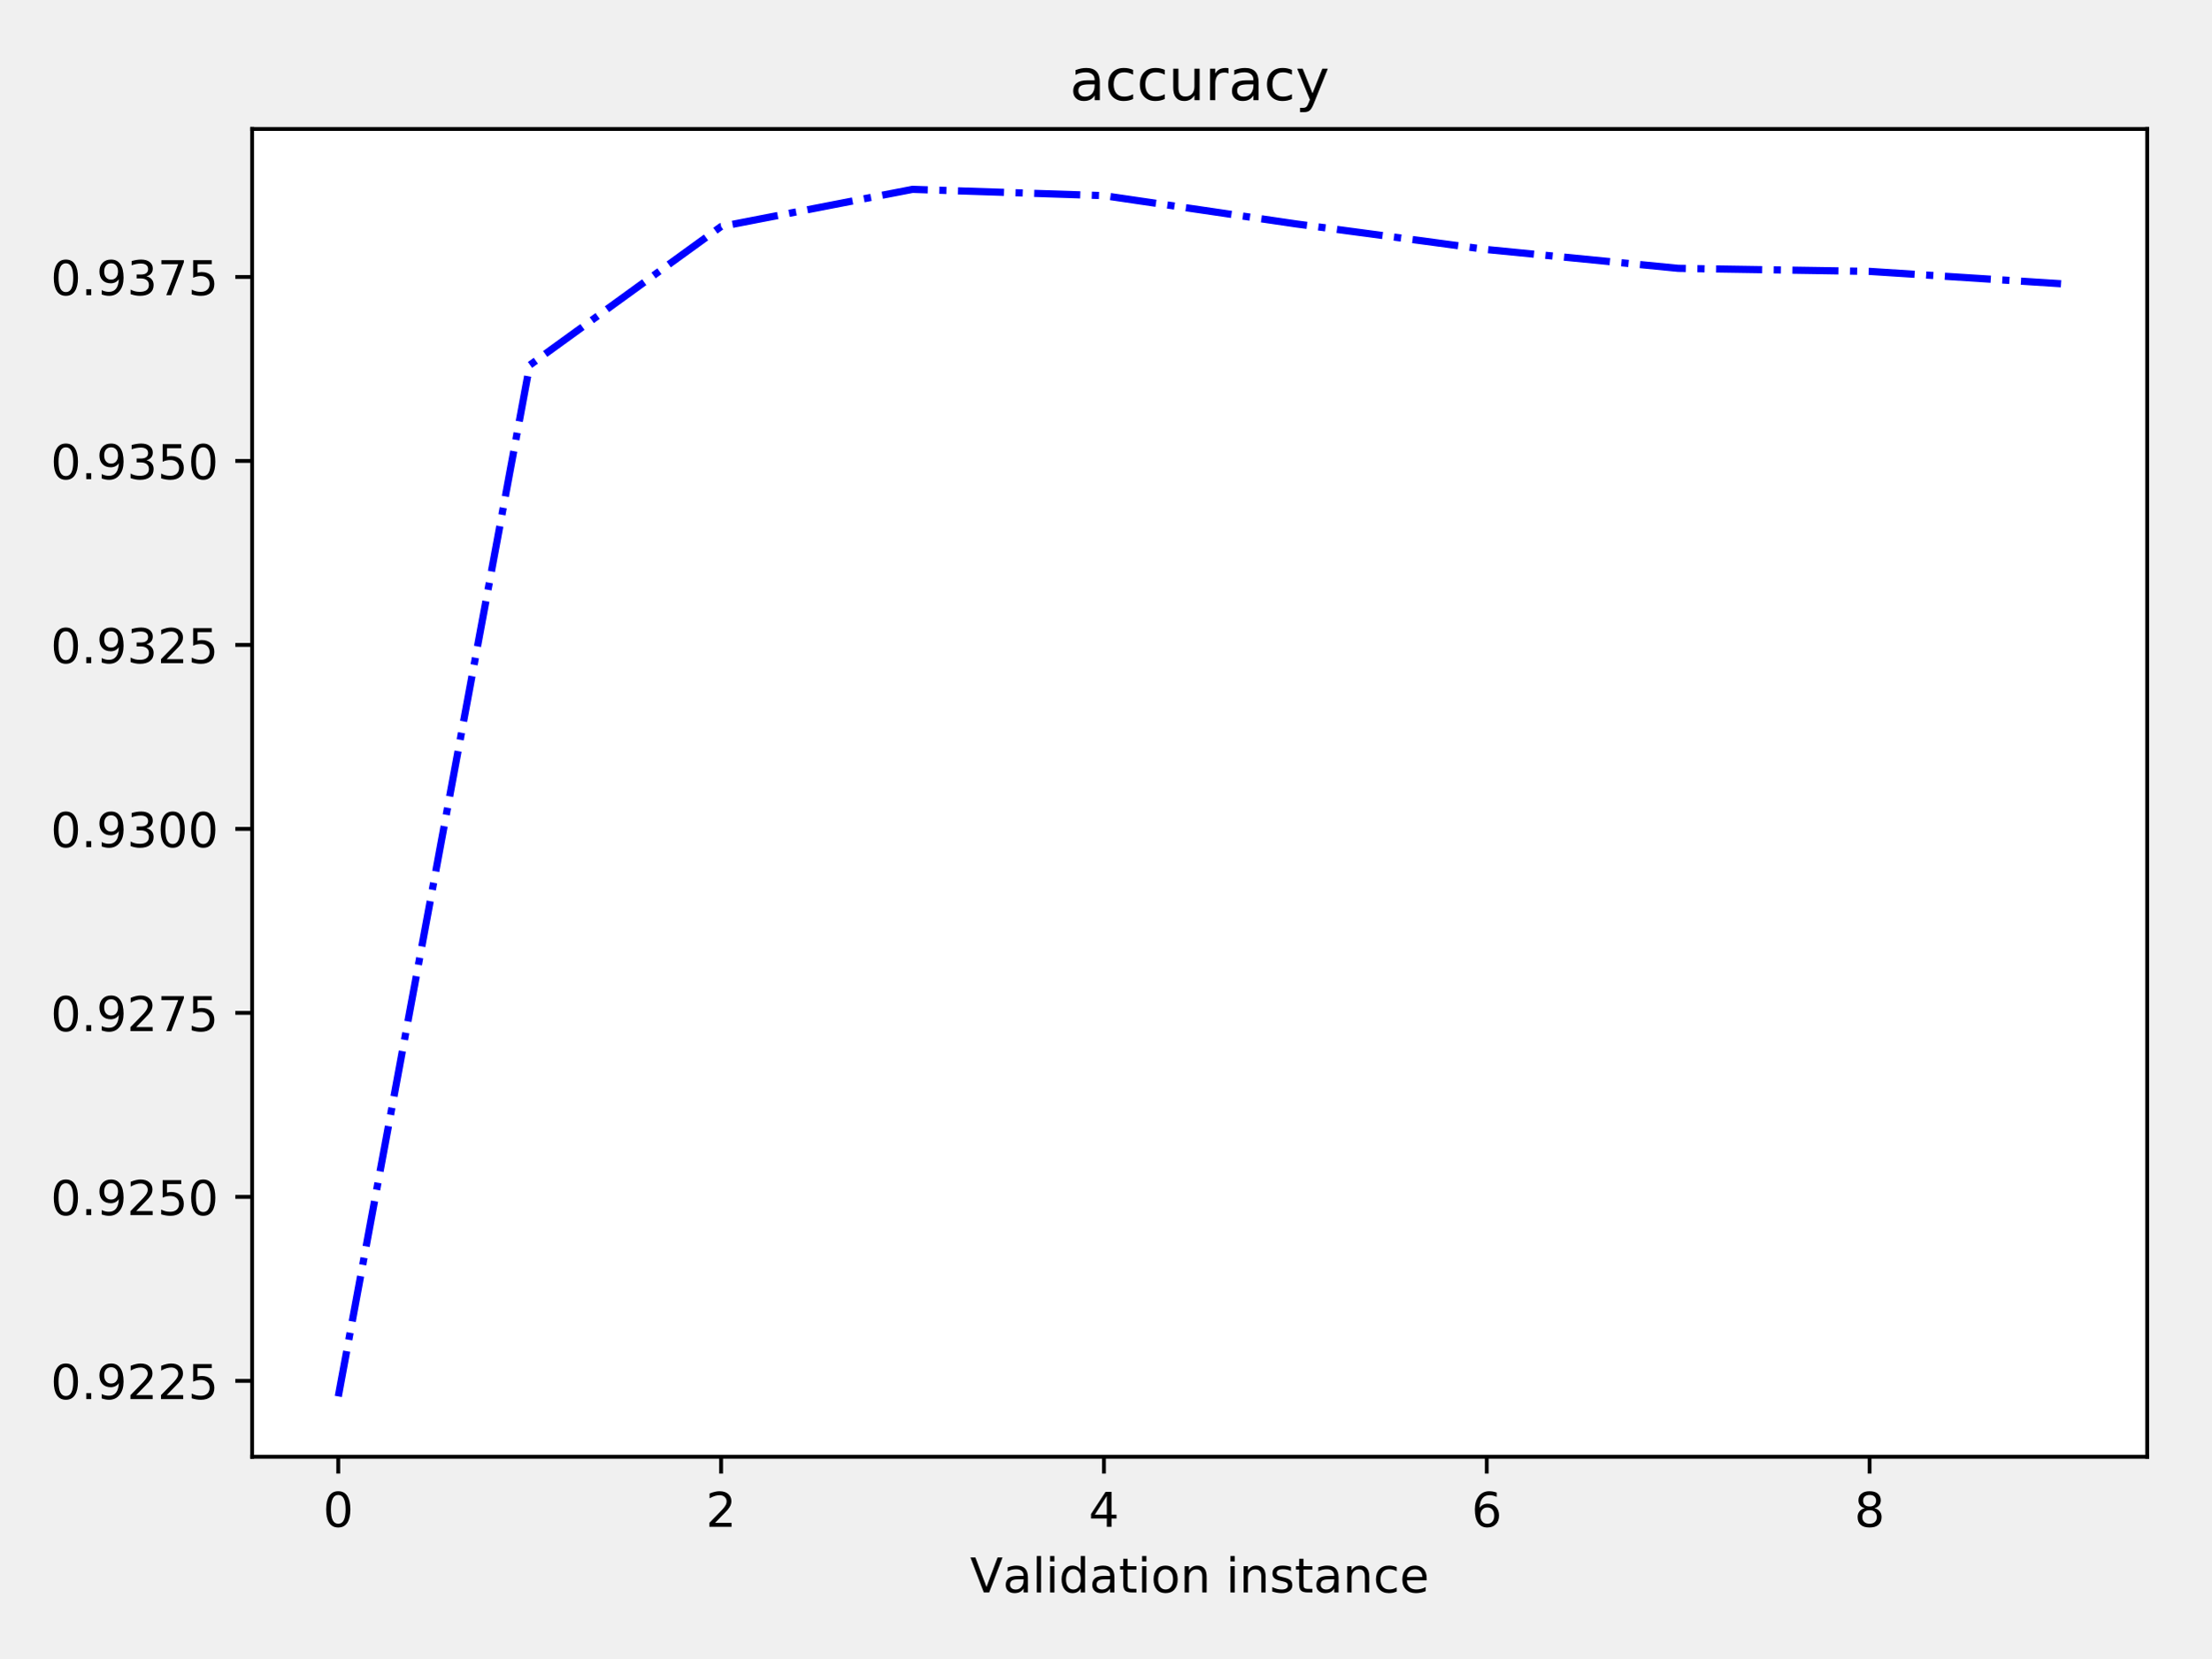
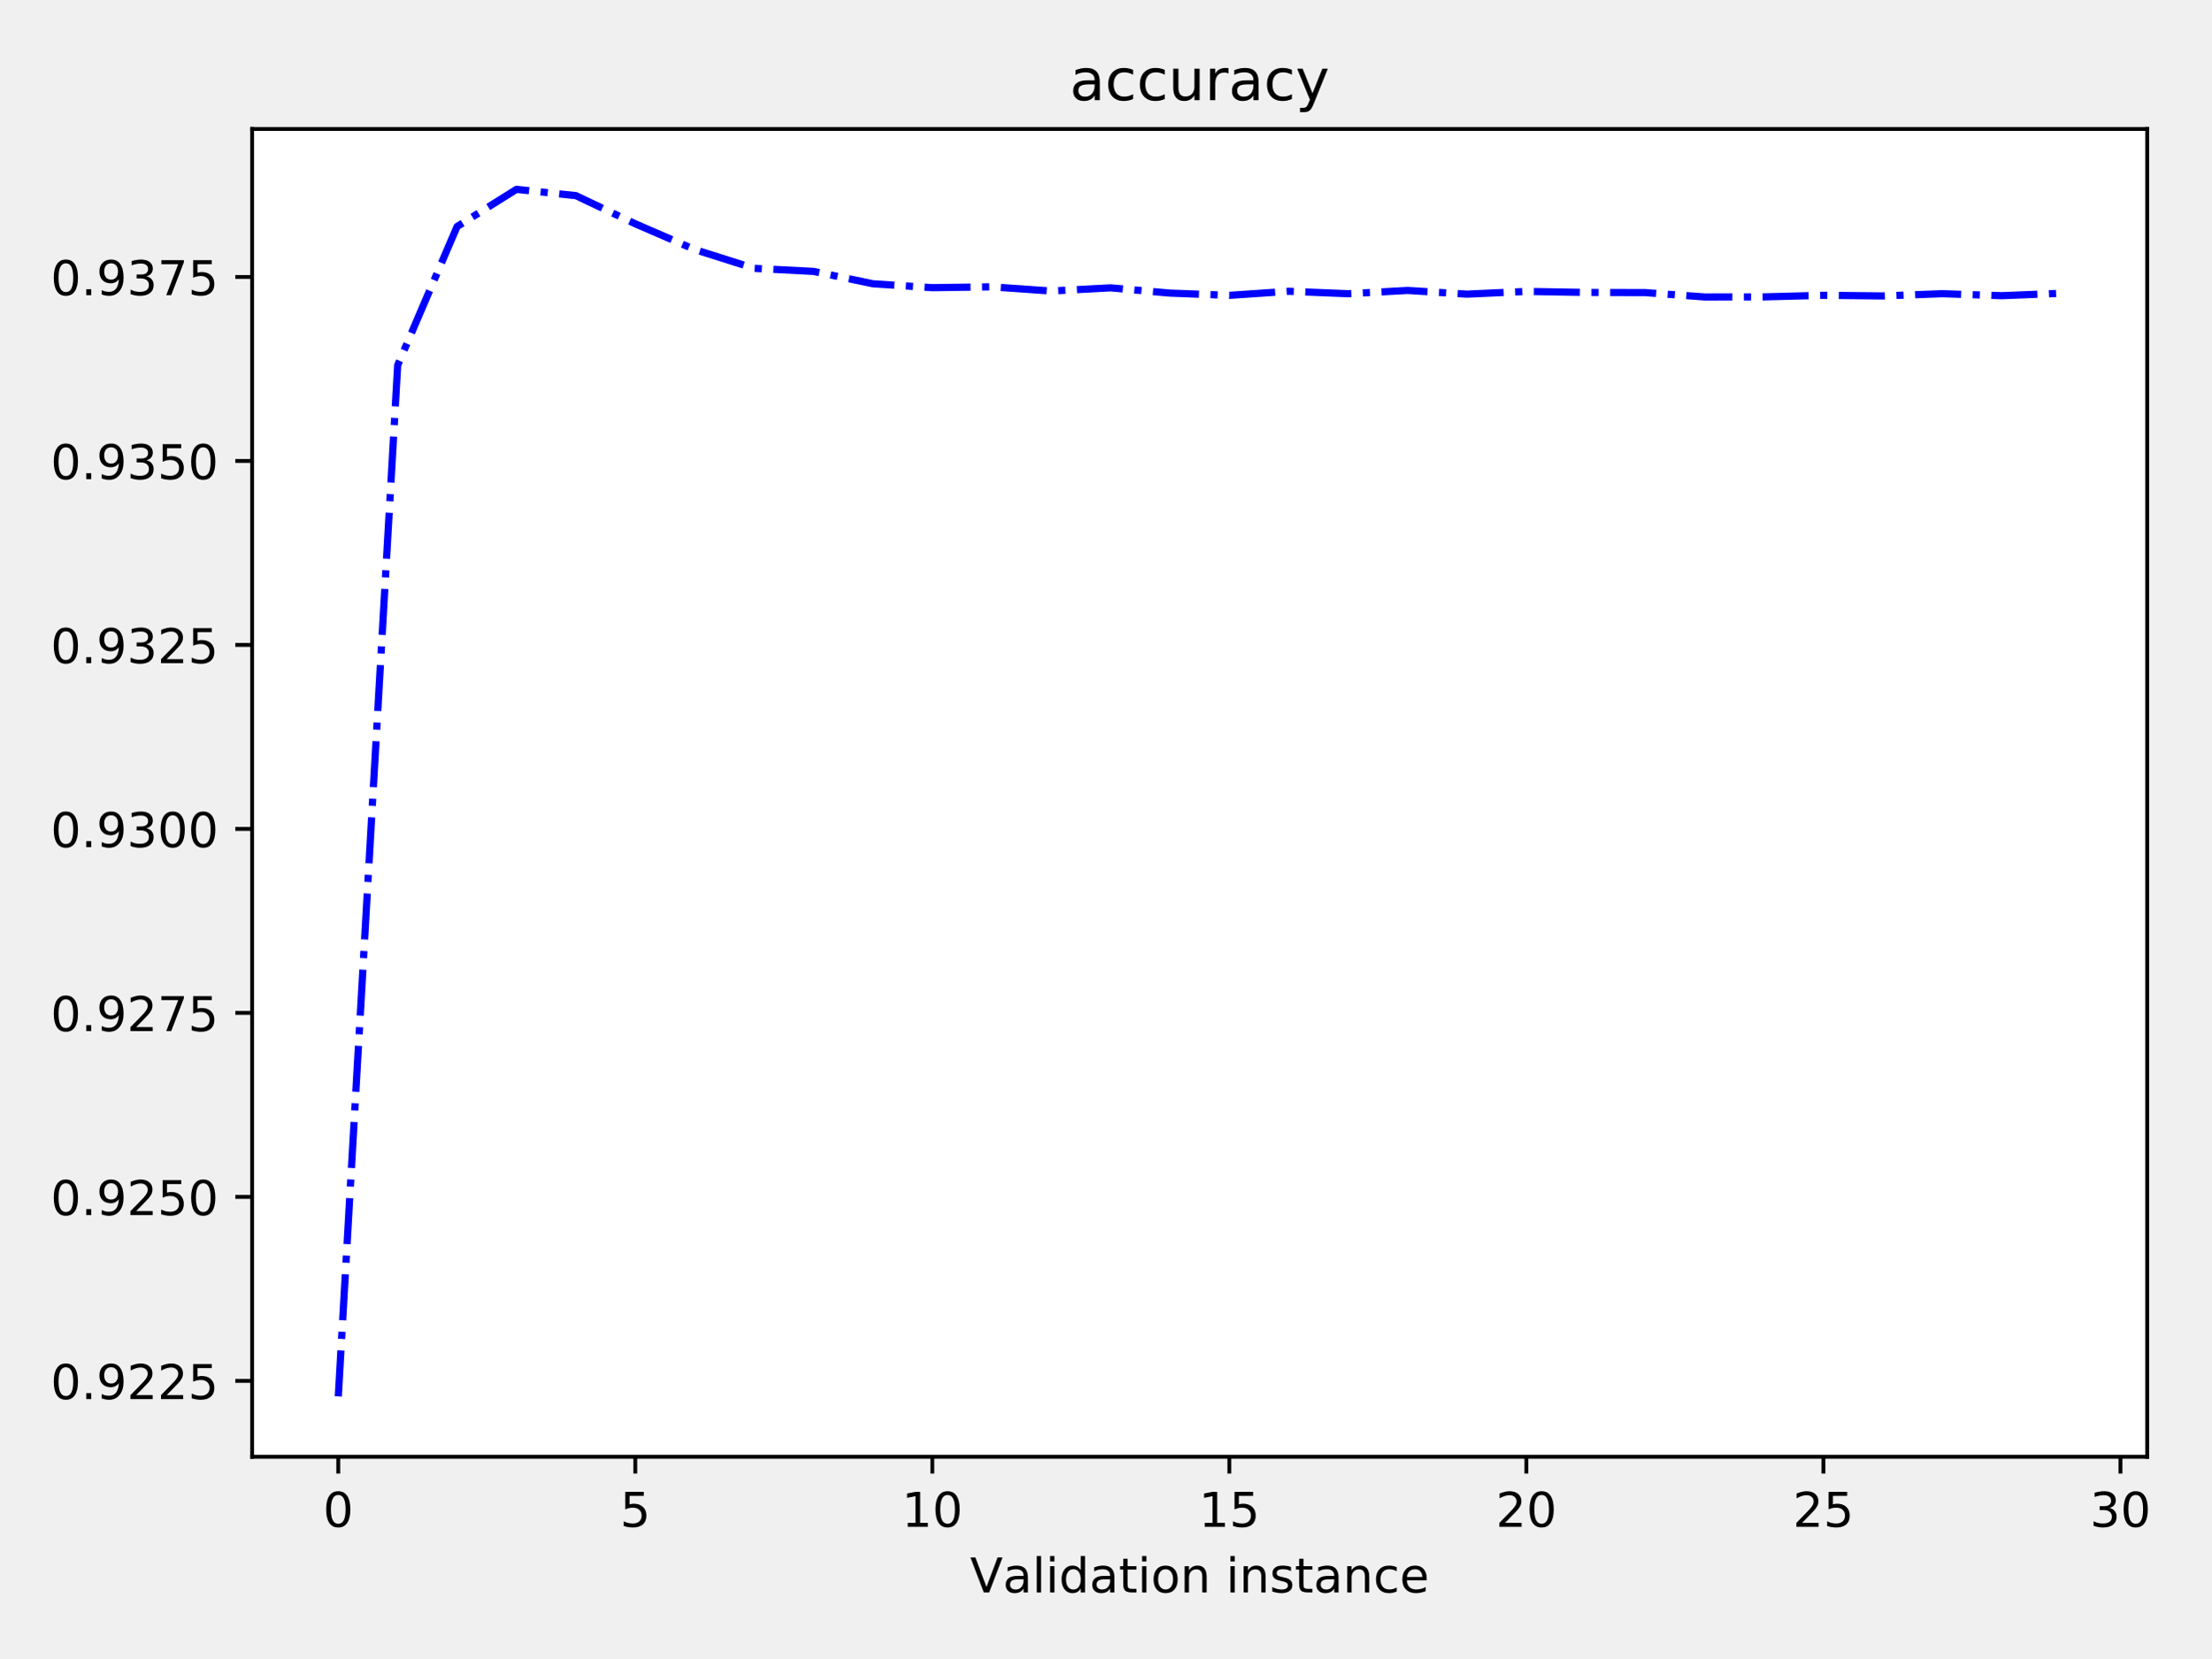
<svg xmlns="http://www.w3.org/2000/svg" xmlns:xlink="http://www.w3.org/1999/xlink" height="345.6pt" version="1.1" viewBox="0 0 460.8 345.6" width="460.8pt">
  <defs>
    <style type="text/css">
*{stroke-linecap:butt;stroke-linejoin:round;}
  </style>
  </defs>
  <g id="figure_1">
    <g id="axes_1">
      <g id="patch_1">
        <path d="M 52.54 303.64  L 447.48 303.64  L 447.48 26.88  L 52.54 26.88  z " style="fill:#ffffff;" />
      </g>
      <g id="matplotlib.axis_1">
        <g id="xtick_1">
          <g id="line2d_1">
            <defs>
-               <path d="M 0 0  L 0 3.5  " id="m20245475b0" style="stroke:#000000;stroke-width:0.8;" />
-             </defs>
-             <g>
-               <use style="stroke:#000000;stroke-width:0.8;" x="70.492" xlink:href="#m20245475b0" y="303.64" />
+               <path d="M 0 0  L 0 3.5  " id="m014d8a5fe3" style="stroke:#000000;stroke-width:0.8;" />
+             </defs>
+             <g>
+               <use style="stroke:#000000;stroke-width:0.8;" x="70.492" xlink:href="#m014d8a5fe3" y="303.64" />
            </g>
          </g>
          <g id="text_1">
            <defs>
              <path d="M 31.781 66.406  Q 24.172 66.406 20.328 58.906  Q 16.5 51.422 16.5 36.375  Q 16.5 21.391 20.328 13.891  Q 24.172 6.391 31.781 6.391  Q 39.453 6.391 43.281 13.891  Q 47.125 21.391 47.125 36.375  Q 47.125 51.422 43.281 58.906  Q 39.453 66.406 31.781 66.406  z M 31.781 74.219  Q 44.047 74.219 50.516 64.516  Q 56.984 54.828 56.984 36.375  Q 56.984 17.969 50.516 8.266  Q 44.047 -1.422 31.781 -1.422  Q 19.531 -1.422 13.062 8.266  Q 6.594 17.969 6.594 36.375  Q 6.594 54.828 13.062 64.516  Q 19.531 74.219 31.781 74.219  z " id="DejaVuSans-30" />
            </defs>
            <g transform="translate(67.31057 318.2384)scale(0.1 -0.1)">
              <use xlink:href="#DejaVuSans-30" />
            </g>
          </g>
        </g>
        <g id="xtick_2">
          <g id="line2d_2">
            <g>
-               <use style="stroke:#000000;stroke-width:0.8;" x="150.278" xlink:href="#m20245475b0" y="303.64" />
+               <use style="stroke:#000000;stroke-width:0.8;" x="132.395" xlink:href="#m014d8a5fe3" y="303.64" />
            </g>
          </g>
          <g id="text_2">
            <defs>
-               <path d="M 19.188 8.297  L 53.609 8.297  L 53.609 0  L 7.328 0  L 7.328 8.297  Q 12.938 14.109 22.625 23.891  Q 32.328 33.688 34.812 36.531  Q 39.547 41.844 41.422 45.531  Q 43.312 49.219 43.312 52.781  Q 43.312 58.594 39.234 62.25  Q 35.156 65.922 28.609 65.922  Q 23.969 65.922 18.812 64.312  Q 13.672 62.703 7.812 59.422  L 7.812 69.391  Q 13.766 71.781 18.938 73  Q 24.125 74.219 28.422 74.219  Q 39.75 74.219 46.484 68.547  Q 53.219 62.891 53.219 53.422  Q 53.219 48.922 51.531 44.891  Q 49.859 40.875 45.406 35.406  Q 44.188 33.984 37.641 27.219  Q 31.109 20.453 19.188 8.297  z " id="DejaVuSans-32" />
-             </defs>
-             <g transform="translate(147.0964 318.2384)scale(0.1 -0.1)">
-               <use xlink:href="#DejaVuSans-32" />
+               <path d="M 10.797 72.906  L 49.516 72.906  L 49.516 64.594  L 19.828 64.594  L 19.828 46.734  Q 21.969 47.469 24.109 47.828  Q 26.266 48.188 28.422 48.188  Q 40.625 48.188 47.75 41.5  Q 54.891 34.812 54.891 23.391  Q 54.891 11.625 47.562 5.094  Q 40.234 -1.422 26.906 -1.422  Q 22.312 -1.422 17.547 -0.641  Q 12.797 0.141 7.719 1.703  L 7.719 11.625  Q 12.109 9.234 16.797 8.062  Q 21.484 6.891 26.703 6.891  Q 35.156 6.891 40.078 11.328  Q 45.016 15.766 45.016 23.391  Q 45.016 31 40.078 35.438  Q 35.156 39.891 26.703 39.891  Q 22.75 39.891 18.812 39.016  Q 14.891 38.141 10.797 36.281  z " id="DejaVuSans-35" />
+             </defs>
+             <g transform="translate(129.2134 318.2384)scale(0.1 -0.1)">
+               <use xlink:href="#DejaVuSans-35" />
            </g>
          </g>
        </g>
        <g id="xtick_3">
          <g id="line2d_3">
            <g>
-               <use style="stroke:#000000;stroke-width:0.8;" x="230.064" xlink:href="#m20245475b0" y="303.64" />
+               <use style="stroke:#000000;stroke-width:0.8;" x="194.297" xlink:href="#m014d8a5fe3" y="303.64" />
            </g>
          </g>
          <g id="text_3">
            <defs>
-               <path d="M 37.797 64.312  L 12.891 25.391  L 37.797 25.391  z M 35.203 72.906  L 47.609 72.906  L 47.609 25.391  L 58.016 25.391  L 58.016 17.188  L 47.609 17.188  L 47.609 0  L 37.797 0  L 37.797 17.188  L 4.891 17.188  L 4.891 26.703  z " id="DejaVuSans-34" />
-             </defs>
-             <g transform="translate(226.8823 318.2384)scale(0.1 -0.1)">
-               <use xlink:href="#DejaVuSans-34" />
+               <path d="M 12.406 8.297  L 28.516 8.297  L 28.516 63.922  L 10.984 60.406  L 10.984 69.391  L 28.422 72.906  L 38.281 72.906  L 38.281 8.297  L 54.391 8.297  L 54.391 0  L 12.406 0  z " id="DejaVuSans-31" />
+             </defs>
+             <g transform="translate(187.935 318.2384)scale(0.1 -0.1)">
+               <use xlink:href="#DejaVuSans-31" />
+               <use x="63.623" xlink:href="#DejaVuSans-30" />
            </g>
          </g>
        </g>
        <g id="xtick_4">
          <g id="line2d_4">
            <g>
-               <use style="stroke:#000000;stroke-width:0.8;" x="309.849" xlink:href="#m20245475b0" y="303.64" />
+               <use style="stroke:#000000;stroke-width:0.8;" x="256.2" xlink:href="#m014d8a5fe3" y="303.64" />
            </g>
          </g>
          <g id="text_4">
-             <defs>
-               <path d="M 33.016 40.375  Q 26.375 40.375 22.484 35.828  Q 18.609 31.297 18.609 23.391  Q 18.609 15.531 22.484 10.953  Q 26.375 6.391 33.016 6.391  Q 39.656 6.391 43.531 10.953  Q 47.406 15.531 47.406 23.391  Q 47.406 31.297 43.531 35.828  Q 39.656 40.375 33.016 40.375  z M 52.594 71.297  L 52.594 62.312  Q 48.875 64.062 45.094 64.984  Q 41.312 65.922 37.594 65.922  Q 27.828 65.922 22.672 59.328  Q 17.531 52.734 16.797 39.406  Q 19.672 43.656 24.016 45.922  Q 28.375 48.188 33.594 48.188  Q 44.578 48.188 50.953 41.516  Q 57.328 34.859 57.328 23.391  Q 57.328 12.156 50.688 5.359  Q 44.047 -1.422 33.016 -1.422  Q 20.359 -1.422 13.672 8.266  Q 6.984 17.969 6.984 36.375  Q 6.984 53.656 15.188 63.938  Q 23.391 74.219 37.203 74.219  Q 40.922 74.219 44.703 73.484  Q 48.484 72.75 52.594 71.297  z " id="DejaVuSans-36" />
-             </defs>
-             <g transform="translate(306.6681 318.2384)scale(0.1 -0.1)">
-               <use xlink:href="#DejaVuSans-36" />
+             <g transform="translate(249.8378 318.2384)scale(0.1 -0.1)">
+               <use xlink:href="#DejaVuSans-31" />
+               <use x="63.623" xlink:href="#DejaVuSans-35" />
            </g>
          </g>
        </g>
        <g id="xtick_5">
          <g id="line2d_5">
            <g>
-               <use style="stroke:#000000;stroke-width:0.8;" x="389.635" xlink:href="#m20245475b0" y="303.64" />
+               <use style="stroke:#000000;stroke-width:0.8;" x="318.103" xlink:href="#m014d8a5fe3" y="303.64" />
            </g>
          </g>
          <g id="text_5">
            <defs>
-               <path d="M 31.781 34.625  Q 24.75 34.625 20.719 30.859  Q 16.703 27.094 16.703 20.516  Q 16.703 13.922 20.719 10.156  Q 24.75 6.391 31.781 6.391  Q 38.812 6.391 42.859 10.172  Q 46.922 13.969 46.922 20.516  Q 46.922 27.094 42.891 30.859  Q 38.875 34.625 31.781 34.625  z M 21.922 38.812  Q 15.578 40.375 12.031 44.719  Q 8.5 49.078 8.5 55.328  Q 8.5 64.062 14.719 69.141  Q 20.953 74.219 31.781 74.219  Q 42.672 74.219 48.875 69.141  Q 55.078 64.062 55.078 55.328  Q 55.078 49.078 51.531 44.719  Q 48 40.375 41.703 38.812  Q 48.828 37.156 52.797 32.312  Q 56.781 27.484 56.781 20.516  Q 56.781 9.906 50.312 4.234  Q 43.844 -1.422 31.781 -1.422  Q 19.734 -1.422 13.25 4.234  Q 6.781 9.906 6.781 20.516  Q 6.781 27.484 10.781 32.312  Q 14.797 37.156 21.922 38.812  z M 18.312 54.391  Q 18.312 48.734 21.844 45.562  Q 25.391 42.391 31.781 42.391  Q 38.141 42.391 41.719 45.562  Q 45.312 48.734 45.312 54.391  Q 45.312 60.062 41.719 63.234  Q 38.141 66.406 31.781 66.406  Q 25.391 66.406 21.844 63.234  Q 18.312 60.062 18.312 54.391  z " id="DejaVuSans-38" />
-             </defs>
-             <g transform="translate(386.454 318.2384)scale(0.1 -0.1)">
-               <use xlink:href="#DejaVuSans-38" />
-             </g>
-           </g>
-         </g>
-         <g id="text_6">
+               <path d="M 19.188 8.297  L 53.609 8.297  L 53.609 0  L 7.328 0  L 7.328 8.297  Q 12.938 14.109 22.625 23.891  Q 32.328 33.688 34.812 36.531  Q 39.547 41.844 41.422 45.531  Q 43.312 49.219 43.312 52.781  Q 43.312 58.594 39.234 62.25  Q 35.156 65.922 28.609 65.922  Q 23.969 65.922 18.812 64.312  Q 13.672 62.703 7.812 59.422  L 7.812 69.391  Q 13.766 71.781 18.938 73  Q 24.125 74.219 28.422 74.219  Q 39.75 74.219 46.484 68.547  Q 53.219 62.891 53.219 53.422  Q 53.219 48.922 51.531 44.891  Q 49.859 40.875 45.406 35.406  Q 44.188 33.984 37.641 27.219  Q 31.109 20.453 19.188 8.297  z " id="DejaVuSans-32" />
+             </defs>
+             <g transform="translate(311.7406 318.2384)scale(0.1 -0.1)">
+               <use xlink:href="#DejaVuSans-32" />
+               <use x="63.623" xlink:href="#DejaVuSans-30" />
+             </g>
+           </g>
+         </g>
+         <g id="xtick_6">
+           <g id="line2d_6">
+             <g>
+               <use style="stroke:#000000;stroke-width:0.8;" x="380.006" xlink:href="#m014d8a5fe3" y="303.64" />
+             </g>
+           </g>
+           <g id="text_6">
+             <g transform="translate(373.6434 318.2384)scale(0.1 -0.1)">
+               <use xlink:href="#DejaVuSans-32" />
+               <use x="63.623" xlink:href="#DejaVuSans-35" />
+             </g>
+           </g>
+         </g>
+         <g id="xtick_7">
+           <g id="line2d_7">
+             <g>
+               <use style="stroke:#000000;stroke-width:0.8;" x="441.909" xlink:href="#m014d8a5fe3" y="303.64" />
+             </g>
+           </g>
+           <g id="text_7">
+             <defs>
+               <path d="M 40.578 39.312  Q 47.656 37.797 51.625 33  Q 55.609 28.219 55.609 21.188  Q 55.609 10.406 48.188 4.484  Q 40.766 -1.422 27.094 -1.422  Q 22.516 -1.422 17.656 -0.516  Q 12.797 0.391 7.625 2.203  L 7.625 11.719  Q 11.719 9.328 16.594 8.109  Q 21.484 6.891 26.812 6.891  Q 36.078 6.891 40.938 10.547  Q 45.797 14.203 45.797 21.188  Q 45.797 27.641 41.281 31.266  Q 36.766 34.906 28.719 34.906  L 20.219 34.906  L 20.219 43.016  L 29.109 43.016  Q 36.375 43.016 40.234 45.922  Q 44.094 48.828 44.094 54.297  Q 44.094 59.906 40.109 62.906  Q 36.141 65.922 28.719 65.922  Q 24.656 65.922 20.016 65.031  Q 15.375 64.156 9.812 62.312  L 9.812 71.094  Q 15.438 72.656 20.344 73.438  Q 25.25 74.219 29.594 74.219  Q 40.828 74.219 47.359 69.109  Q 53.906 64.016 53.906 55.328  Q 53.906 49.266 50.438 45.094  Q 46.969 40.922 40.578 39.312  z " id="DejaVuSans-33" />
+             </defs>
+             <g transform="translate(435.5462 318.2384)scale(0.1 -0.1)">
+               <use xlink:href="#DejaVuSans-33" />
+               <use x="63.623" xlink:href="#DejaVuSans-30" />
+             </g>
+           </g>
+         </g>
+         <g id="text_8">
          <defs>
            <path d="M 28.609 0  L 0.781 72.906  L 11.078 72.906  L 34.188 11.531  L 57.328 72.906  L 67.578 72.906  L 39.797 0  z " id="DejaVuSans-56" />
            <path d="M 34.281 27.484  Q 23.391 27.484 19.188 25  Q 14.984 22.516 14.984 16.5  Q 14.984 11.719 18.141 8.906  Q 21.297 6.109 26.703 6.109  Q 34.188 6.109 38.703 11.406  Q 43.219 16.703 43.219 25.484  L 43.219 27.484  z M 52.203 31.203  L 52.203 0  L 43.219 0  L 43.219 8.297  Q 40.141 3.328 35.547 0.953  Q 30.953 -1.422 24.312 -1.422  Q 15.922 -1.422 10.953 3.297  Q 6 8.016 6 15.922  Q 6 25.141 12.172 29.828  Q 18.359 34.516 30.609 34.516  L 43.219 34.516  L 43.219 35.406  Q 43.219 41.609 39.141 45  Q 35.062 48.391 27.688 48.391  Q 23 48.391 18.547 47.266  Q 14.109 46.141 10.016 43.891  L 10.016 52.203  Q 14.938 54.109 19.578 55.047  Q 24.219 56 28.609 56  Q 40.484 56 46.344 49.844  Q 52.203 43.703 52.203 31.203  z " id="DejaVuSans-61" />
            <path d="M 9.422 75.984  L 18.406 75.984  L 18.406 0  L 9.422 0  z " id="DejaVuSans-6c" />
            <path d="M 9.422 54.688  L 18.406 54.688  L 18.406 0  L 9.422 0  z M 9.422 75.984  L 18.406 75.984  L 18.406 64.594  L 9.422 64.594  z " id="DejaVuSans-69" />
            <path d="M 45.406 46.391  L 45.406 75.984  L 54.391 75.984  L 54.391 0  L 45.406 0  L 45.406 8.203  Q 42.578 3.328 38.25 0.953  Q 33.938 -1.422 27.875 -1.422  Q 17.969 -1.422 11.734 6.484  Q 5.516 14.406 5.516 27.297  Q 5.516 40.188 11.734 48.094  Q 17.969 56 27.875 56  Q 33.938 56 38.25 53.625  Q 42.578 51.266 45.406 46.391  z M 14.797 27.297  Q 14.797 17.391 18.875 11.75  Q 22.953 6.109 30.078 6.109  Q 37.203 6.109 41.297 11.75  Q 45.406 17.391 45.406 27.297  Q 45.406 37.203 41.297 42.844  Q 37.203 48.484 30.078 48.484  Q 22.953 48.484 18.875 42.844  Q 14.797 37.203 14.797 27.297  z " id="DejaVuSans-64" />
            <path d="M 18.312 70.219  L 18.312 54.688  L 36.812 54.688  L 36.812 47.703  L 18.312 47.703  L 18.312 18.016  Q 18.312 11.328 20.141 9.422  Q 21.969 7.516 27.594 7.516  L 36.812 7.516  L 36.812 0  L 27.594 0  Q 17.188 0 13.234 3.875  Q 9.281 7.766 9.281 18.016  L 9.281 47.703  L 2.688 47.703  L 2.688 54.688  L 9.281 54.688  L 9.281 70.219  z " id="DejaVuSans-74" />
            <path d="M 30.609 48.391  Q 23.391 48.391 19.188 42.75  Q 14.984 37.109 14.984 27.297  Q 14.984 17.484 19.156 11.844  Q 23.344 6.203 30.609 6.203  Q 37.797 6.203 41.984 11.859  Q 46.188 17.531 46.188 27.297  Q 46.188 37.016 41.984 42.703  Q 37.797 48.391 30.609 48.391  z M 30.609 56  Q 42.328 56 49.016 48.375  Q 55.719 40.766 55.719 27.297  Q 55.719 13.875 49.016 6.219  Q 42.328 -1.422 30.609 -1.422  Q 18.844 -1.422 12.172 6.219  Q 5.516 13.875 5.516 27.297  Q 5.516 40.766 12.172 48.375  Q 18.844 56 30.609 56  z " id="DejaVuSans-6f" />
            <path d="M 54.891 33.016  L 54.891 0  L 45.906 0  L 45.906 32.719  Q 45.906 40.484 42.875 44.328  Q 39.844 48.188 33.797 48.188  Q 26.516 48.188 22.312 43.547  Q 18.109 38.922 18.109 30.906  L 18.109 0  L 9.078 0  L 9.078 54.688  L 18.109 54.688  L 18.109 46.188  Q 21.344 51.125 25.703 53.562  Q 30.078 56 35.797 56  Q 45.219 56 50.047 50.172  Q 54.891 44.344 54.891 33.016  z " id="DejaVuSans-6e" />
            <path id="DejaVuSans-20" />
            <path d="M 44.281 53.078  L 44.281 44.578  Q 40.484 46.531 36.375 47.5  Q 32.281 48.484 27.875 48.484  Q 21.188 48.484 17.844 46.438  Q 14.5 44.391 14.5 40.281  Q 14.5 37.156 16.891 35.375  Q 19.281 33.594 26.516 31.984  L 29.594 31.297  Q 39.156 29.25 43.188 25.516  Q 47.219 21.781 47.219 15.094  Q 47.219 7.469 41.188 3.016  Q 35.156 -1.422 24.609 -1.422  Q 20.219 -1.422 15.453 -0.562  Q 10.688 0.297 5.422 2  L 5.422 11.281  Q 10.406 8.688 15.234 7.391  Q 20.062 6.109 24.812 6.109  Q 31.156 6.109 34.562 8.281  Q 37.984 10.453 37.984 14.406  Q 37.984 18.062 35.516 20.016  Q 33.062 21.969 24.703 23.781  L 21.578 24.516  Q 13.234 26.266 9.516 29.906  Q 5.812 33.547 5.812 39.891  Q 5.812 47.609 11.281 51.797  Q 16.75 56 26.812 56  Q 31.781 56 36.172 55.266  Q 40.578 54.547 44.281 53.078  z " id="DejaVuSans-73" />
            <path d="M 48.781 52.594  L 48.781 44.188  Q 44.969 46.297 41.141 47.344  Q 37.312 48.391 33.406 48.391  Q 24.656 48.391 19.812 42.844  Q 14.984 37.312 14.984 27.297  Q 14.984 17.281 19.812 11.734  Q 24.656 6.203 33.406 6.203  Q 37.312 6.203 41.141 7.25  Q 44.969 8.297 48.781 10.406  L 48.781 2.094  Q 45.016 0.344 40.984 -0.531  Q 36.969 -1.422 32.422 -1.422  Q 20.062 -1.422 12.781 6.344  Q 5.516 14.109 5.516 27.297  Q 5.516 40.672 12.859 48.328  Q 20.219 56 33.016 56  Q 37.156 56 41.109 55.141  Q 45.062 54.297 48.781 52.594  z " id="DejaVuSans-63" />
            <path d="M 56.203 29.594  L 56.203 25.203  L 14.891 25.203  Q 15.484 15.922 20.484 11.062  Q 25.484 6.203 34.422 6.203  Q 39.594 6.203 44.453 7.469  Q 49.312 8.734 54.109 11.281  L 54.109 2.781  Q 49.266 0.734 44.188 -0.344  Q 39.109 -1.422 33.891 -1.422  Q 20.797 -1.422 13.156 6.188  Q 5.516 13.812 5.516 26.812  Q 5.516 40.234 12.766 48.109  Q 20.016 56 32.328 56  Q 43.359 56 49.781 48.891  Q 56.203 41.797 56.203 29.594  z M 47.219 32.234  Q 47.125 39.594 43.094 43.984  Q 39.062 48.391 32.422 48.391  Q 24.906 48.391 20.391 44.141  Q 15.875 39.891 15.188 32.172  z " id="DejaVuSans-65" />
          </defs>
          <g transform="translate(202.167 331.9166)scale(0.1 -0.1)">
            <use xlink:href="#DejaVuSans-56" />
            <use x="68.299" xlink:href="#DejaVuSans-61" />
            <use x="129.578" xlink:href="#DejaVuSans-6c" />
            <use x="157.361" xlink:href="#DejaVuSans-69" />
            <use x="185.145" xlink:href="#DejaVuSans-64" />
            <use x="248.621" xlink:href="#DejaVuSans-61" />
            <use x="309.9" xlink:href="#DejaVuSans-74" />
            <use x="349.109" xlink:href="#DejaVuSans-69" />
            <use x="376.893" xlink:href="#DejaVuSans-6f" />
            <use x="438.074" xlink:href="#DejaVuSans-6e" />
            <use x="501.453" xlink:href="#DejaVuSans-20" />
            <use x="533.24" xlink:href="#DejaVuSans-69" />
            <use x="561.023" xlink:href="#DejaVuSans-6e" />
            <use x="624.402" xlink:href="#DejaVuSans-73" />
            <use x="676.502" xlink:href="#DejaVuSans-74" />
            <use x="715.711" xlink:href="#DejaVuSans-61" />
            <use x="776.99" xlink:href="#DejaVuSans-6e" />
            <use x="840.369" xlink:href="#DejaVuSans-63" />
            <use x="895.35" xlink:href="#DejaVuSans-65" />
          </g>
        </g>
      </g>
      <g id="matplotlib.axis_2">
        <g id="ytick_1">
-           <g id="line2d_6">
-             <defs>
-               <path d="M 0 0  L -3.5 0  " id="mb2da56fb5e" style="stroke:#000000;stroke-width:0.8;" />
-             </defs>
-             <g>
-               <use style="stroke:#000000;stroke-width:0.8;" x="52.54" xlink:href="#mb2da56fb5e" y="287.817" />
-             </g>
-           </g>
-           <g id="text_7">
+           <g id="line2d_8">
+             <defs>
+               <path d="M 0 0  L -3.5 0  " id="mba9a0f3006" style="stroke:#000000;stroke-width:0.8;" />
+             </defs>
+             <g>
+               <use style="stroke:#000000;stroke-width:0.8;" x="52.54" xlink:href="#mba9a0f3006" y="287.817" />
+             </g>
+           </g>
+           <g id="text_9">
            <defs>
              <path d="M 10.688 12.406  L 21 12.406  L 21 0  L 10.688 0  z " id="DejaVuSans-2e" />
              <path d="M 10.984 1.516  L 10.984 10.5  Q 14.703 8.734 18.5 7.812  Q 22.312 6.891 25.984 6.891  Q 35.75 6.891 40.891 13.453  Q 46.047 20.016 46.781 33.406  Q 43.953 29.203 39.594 26.953  Q 35.25 24.703 29.984 24.703  Q 19.047 24.703 12.672 31.312  Q 6.297 37.938 6.297 49.422  Q 6.297 60.641 12.938 67.422  Q 19.578 74.219 30.609 74.219  Q 43.266 74.219 49.922 64.516  Q 56.594 54.828 56.594 36.375  Q 56.594 19.141 48.406 8.859  Q 40.234 -1.422 26.422 -1.422  Q 22.703 -1.422 18.891 -0.688  Q 15.094 0.047 10.984 1.516  z M 30.609 32.422  Q 37.25 32.422 41.125 36.953  Q 45.016 41.5 45.016 49.422  Q 45.016 57.281 41.125 61.844  Q 37.25 66.406 30.609 66.406  Q 23.969 66.406 20.094 61.844  Q 16.219 57.281 16.219 49.422  Q 16.219 41.5 20.094 36.953  Q 23.969 32.422 30.609 32.422  z " id="DejaVuSans-39" />
-               <path d="M 10.797 72.906  L 49.516 72.906  L 49.516 64.594  L 19.828 64.594  L 19.828 46.734  Q 21.969 47.469 24.109 47.828  Q 26.266 48.188 28.422 48.188  Q 40.625 48.188 47.75 41.5  Q 54.891 34.812 54.891 23.391  Q 54.891 11.625 47.562 5.094  Q 40.234 -1.422 26.906 -1.422  Q 22.312 -1.422 17.547 -0.641  Q 12.797 0.141 7.719 1.703  L 7.719 11.625  Q 12.109 9.234 16.797 8.062  Q 21.484 6.891 26.703 6.891  Q 35.156 6.891 40.078 11.328  Q 45.016 15.766 45.016 23.391  Q 45.016 31 40.078 35.438  Q 35.156 39.891 26.703 39.891  Q 22.75 39.891 18.812 39.016  Q 14.891 38.141 10.797 36.281  z " id="DejaVuSans-35" />
            </defs>
            <g transform="translate(10.54937 291.6163)scale(0.1 -0.1)">
              <use xlink:href="#DejaVuSans-30" />
              <use x="63.623" xlink:href="#DejaVuSans-2e" />
              <use x="95.41" xlink:href="#DejaVuSans-39" />
              <use x="159.033" xlink:href="#DejaVuSans-32" />
              <use x="222.656" xlink:href="#DejaVuSans-32" />
              <use x="286.279" xlink:href="#DejaVuSans-35" />
            </g>
          </g>
        </g>
        <g id="ytick_2">
-           <g id="line2d_7">
-             <g>
-               <use style="stroke:#000000;stroke-width:0.8;" x="52.54" xlink:href="#mb2da56fb5e" y="249.467" />
-             </g>
-           </g>
-           <g id="text_8">
+           <g id="line2d_9">
+             <g>
+               <use style="stroke:#000000;stroke-width:0.8;" x="52.54" xlink:href="#mba9a0f3006" y="249.467" />
+             </g>
+           </g>
+           <g id="text_10">
            <g transform="translate(10.54937 253.2665)scale(0.1 -0.1)">
              <use xlink:href="#DejaVuSans-30" />
              <use x="63.623" xlink:href="#DejaVuSans-2e" />
              <use x="95.41" xlink:href="#DejaVuSans-39" />
              <use x="159.033" xlink:href="#DejaVuSans-32" />
              <use x="222.656" xlink:href="#DejaVuSans-35" />
              <use x="286.279" xlink:href="#DejaVuSans-30" />
            </g>
          </g>
        </g>
        <g id="ytick_3">
-           <g id="line2d_8">
-             <g>
-               <use style="stroke:#000000;stroke-width:0.8;" x="52.54" xlink:href="#mb2da56fb5e" y="211.117" />
-             </g>
-           </g>
-           <g id="text_9">
+           <g id="line2d_10">
+             <g>
+               <use style="stroke:#000000;stroke-width:0.8;" x="52.54" xlink:href="#mba9a0f3006" y="211.117" />
+             </g>
+           </g>
+           <g id="text_11">
            <defs>
              <path d="M 8.203 72.906  L 55.078 72.906  L 55.078 68.703  L 28.609 0  L 18.312 0  L 43.219 64.594  L 8.203 64.594  z " id="DejaVuSans-37" />
            </defs>
            <g transform="translate(10.54937 214.9167)scale(0.1 -0.1)">
              <use xlink:href="#DejaVuSans-30" />
              <use x="63.623" xlink:href="#DejaVuSans-2e" />
              <use x="95.41" xlink:href="#DejaVuSans-39" />
              <use x="159.033" xlink:href="#DejaVuSans-32" />
              <use x="222.656" xlink:href="#DejaVuSans-37" />
              <use x="286.279" xlink:href="#DejaVuSans-35" />
            </g>
          </g>
        </g>
        <g id="ytick_4">
-           <g id="line2d_9">
-             <g>
-               <use style="stroke:#000000;stroke-width:0.8;" x="52.54" xlink:href="#mb2da56fb5e" y="172.768" />
-             </g>
-           </g>
-           <g id="text_10">
-             <defs>
-               <path d="M 40.578 39.312  Q 47.656 37.797 51.625 33  Q 55.609 28.219 55.609 21.188  Q 55.609 10.406 48.188 4.484  Q 40.766 -1.422 27.094 -1.422  Q 22.516 -1.422 17.656 -0.516  Q 12.797 0.391 7.625 2.203  L 7.625 11.719  Q 11.719 9.328 16.594 8.109  Q 21.484 6.891 26.812 6.891  Q 36.078 6.891 40.938 10.547  Q 45.797 14.203 45.797 21.188  Q 45.797 27.641 41.281 31.266  Q 36.766 34.906 28.719 34.906  L 20.219 34.906  L 20.219 43.016  L 29.109 43.016  Q 36.375 43.016 40.234 45.922  Q 44.094 48.828 44.094 54.297  Q 44.094 59.906 40.109 62.906  Q 36.141 65.922 28.719 65.922  Q 24.656 65.922 20.016 65.031  Q 15.375 64.156 9.812 62.312  L 9.812 71.094  Q 15.438 72.656 20.344 73.438  Q 25.25 74.219 29.594 74.219  Q 40.828 74.219 47.359 69.109  Q 53.906 64.016 53.906 55.328  Q 53.906 49.266 50.438 45.094  Q 46.969 40.922 40.578 39.312  z " id="DejaVuSans-33" />
-             </defs>
+           <g id="line2d_11">
+             <g>
+               <use style="stroke:#000000;stroke-width:0.8;" x="52.54" xlink:href="#mba9a0f3006" y="172.768" />
+             </g>
+           </g>
+           <g id="text_12">
            <g transform="translate(10.54937 176.5669)scale(0.1 -0.1)">
              <use xlink:href="#DejaVuSans-30" />
              <use x="63.623" xlink:href="#DejaVuSans-2e" />
              <use x="95.41" xlink:href="#DejaVuSans-39" />
              <use x="159.033" xlink:href="#DejaVuSans-33" />
              <use x="222.656" xlink:href="#DejaVuSans-30" />
              <use x="286.279" xlink:href="#DejaVuSans-30" />
            </g>
          </g>
        </g>
        <g id="ytick_5">
-           <g id="line2d_10">
-             <g>
-               <use style="stroke:#000000;stroke-width:0.8;" x="52.54" xlink:href="#mb2da56fb5e" y="134.418" />
-             </g>
-           </g>
-           <g id="text_11">
+           <g id="line2d_12">
+             <g>
+               <use style="stroke:#000000;stroke-width:0.8;" x="52.54" xlink:href="#mba9a0f3006" y="134.418" />
+             </g>
+           </g>
+           <g id="text_13">
            <g transform="translate(10.54937 138.2171)scale(0.1 -0.1)">
              <use xlink:href="#DejaVuSans-30" />
              <use x="63.623" xlink:href="#DejaVuSans-2e" />
              <use x="95.41" xlink:href="#DejaVuSans-39" />
              <use x="159.033" xlink:href="#DejaVuSans-33" />
              <use x="222.656" xlink:href="#DejaVuSans-32" />
              <use x="286.279" xlink:href="#DejaVuSans-35" />
            </g>
          </g>
        </g>
        <g id="ytick_6">
-           <g id="line2d_11">
-             <g>
-               <use style="stroke:#000000;stroke-width:0.8;" x="52.54" xlink:href="#mb2da56fb5e" y="96.068" />
-             </g>
-           </g>
-           <g id="text_12">
+           <g id="line2d_13">
+             <g>
+               <use style="stroke:#000000;stroke-width:0.8;" x="52.54" xlink:href="#mba9a0f3006" y="96.068" />
+             </g>
+           </g>
+           <g id="text_14">
            <g transform="translate(10.54937 99.86729)scale(0.1 -0.1)">
              <use xlink:href="#DejaVuSans-30" />
              <use x="63.623" xlink:href="#DejaVuSans-2e" />
              <use x="95.41" xlink:href="#DejaVuSans-39" />
              <use x="159.033" xlink:href="#DejaVuSans-33" />
              <use x="222.656" xlink:href="#DejaVuSans-35" />
              <use x="286.279" xlink:href="#DejaVuSans-30" />
            </g>
          </g>
        </g>
        <g id="ytick_7">
-           <g id="line2d_12">
-             <g>
-               <use style="stroke:#000000;stroke-width:0.8;" x="52.54" xlink:href="#mb2da56fb5e" y="57.718" />
-             </g>
-           </g>
-           <g id="text_13">
+           <g id="line2d_14">
+             <g>
+               <use style="stroke:#000000;stroke-width:0.8;" x="52.54" xlink:href="#mba9a0f3006" y="57.718" />
+             </g>
+           </g>
+           <g id="text_15">
            <g transform="translate(10.54937 61.51749)scale(0.1 -0.1)">
              <use xlink:href="#DejaVuSans-30" />
              <use x="63.623" xlink:href="#DejaVuSans-2e" />
              <use x="95.41" xlink:href="#DejaVuSans-39" />
              <use x="159.033" xlink:href="#DejaVuSans-33" />
              <use x="222.656" xlink:href="#DejaVuSans-37" />
              <use x="286.279" xlink:href="#DejaVuSans-35" />
            </g>
          </g>
        </g>
      </g>
-       <g id="line2d_13">
-         <path clip-path="url(#p95d336f786)" d="M 70.492 291.06  L 110.385 76.107  L 150.278 47.211  L 190.171 39.46  L 230.064 40.772  L 269.956 46.642  L 309.849 52.006  L 349.742 55.923  L 389.635 56.562  L 429.528 59.135  " style="fill:none;stroke:#0000ff;stroke-dasharray:9.6,2.4,1.5,2.4;stroke-dashoffset:0;stroke-width:1.5;" />
+       <g id="line2d_15">
+         <path clip-path="url(#p2359f8ad75)" d="M 70.492 291.06  L 82.872 76.107  L 95.253 47.211  L 107.634 39.46  L 120.014 40.772  L 132.395 46.642  L 144.775 52.006  L 157.156 55.923  L 169.536 56.562  L 181.917 59.135  L 194.297 59.957  L 206.678 59.781  L 219.059 60.651  L 231.439 59.99  L 243.82 61.081  L 256.2 61.554  L 268.581 60.705  L 280.961 61.213  L 293.342 60.526  L 305.723 61.302  L 318.103 60.729  L 330.484 60.945  L 342.864 60.978  L 355.245 61.891  L 367.625 61.875  L 380.006 61.547  L 392.386 61.681  L 404.767 61.208  L 417.148 61.628  L 429.528 61.123  " style="fill:none;stroke:#0000ff;stroke-dasharray:9.6,2.4,1.5,2.4;stroke-dashoffset:0;stroke-width:1.5;" />
      </g>
      <g id="patch_2">
        <path d="M 52.54 303.64  L 52.54 26.88  " style="fill:none;stroke:#000000;stroke-linecap:square;stroke-linejoin:miter;stroke-width:0.8;" />
      </g>
      <g id="patch_3">
        <path d="M 447.48 303.64  L 447.48 26.88  " style="fill:none;stroke:#000000;stroke-linecap:square;stroke-linejoin:miter;stroke-width:0.8;" />
      </g>
      <g id="patch_4">
        <path d="M 52.54 303.64  L 447.48 303.64  " style="fill:none;stroke:#000000;stroke-linecap:square;stroke-linejoin:miter;stroke-width:0.8;" />
      </g>
      <g id="patch_5">
        <path d="M 52.54 26.88  L 447.48 26.88  " style="fill:none;stroke:#000000;stroke-linecap:square;stroke-linejoin:miter;stroke-width:0.8;" />
      </g>
-       <g id="text_14">
+       <g id="text_16">
        <defs>
          <path d="M 8.5 21.578  L 8.5 54.688  L 17.484 54.688  L 17.484 21.922  Q 17.484 14.156 20.5 10.266  Q 23.531 6.391 29.594 6.391  Q 36.859 6.391 41.078 11.031  Q 45.312 15.672 45.312 23.688  L 45.312 54.688  L 54.297 54.688  L 54.297 0  L 45.312 0  L 45.312 8.406  Q 42.047 3.422 37.719 1  Q 33.406 -1.422 27.688 -1.422  Q 18.266 -1.422 13.375 4.438  Q 8.5 10.297 8.5 21.578  z M 31.109 56  z " id="DejaVuSans-75" />
          <path d="M 41.109 46.297  Q 39.594 47.172 37.812 47.578  Q 36.031 48 33.891 48  Q 26.266 48 22.188 43.047  Q 18.109 38.094 18.109 28.812  L 18.109 0  L 9.078 0  L 9.078 54.688  L 18.109 54.688  L 18.109 46.188  Q 20.953 51.172 25.484 53.578  Q 30.031 56 36.531 56  Q 37.453 56 38.578 55.875  Q 39.703 55.766 41.062 55.516  z " id="DejaVuSans-72" />
          <path d="M 32.172 -5.078  Q 28.375 -14.844 24.75 -17.812  Q 21.141 -20.797 15.094 -20.797  L 7.906 -20.797  L 7.906 -13.281  L 13.188 -13.281  Q 16.891 -13.281 18.938 -11.516  Q 21 -9.766 23.484 -3.219  L 25.094 0.875  L 2.984 54.688  L 12.5 54.688  L 29.594 11.922  L 46.688 54.688  L 56.203 54.688  z " id="DejaVuSans-79" />
        </defs>
        <g transform="translate(222.9387 20.88)scale(0.12 -0.12)">
          <use xlink:href="#DejaVuSans-61" />
          <use x="61.279" xlink:href="#DejaVuSans-63" />
          <use x="116.26" xlink:href="#DejaVuSans-63" />
          <use x="171.24" xlink:href="#DejaVuSans-75" />
          <use x="234.619" xlink:href="#DejaVuSans-72" />
          <use x="275.732" xlink:href="#DejaVuSans-61" />
          <use x="337.012" xlink:href="#DejaVuSans-63" />
          <use x="391.992" xlink:href="#DejaVuSans-79" />
        </g>
      </g>
    </g>
  </g>
  <defs>
-     <clipPath id="p95d336f786">
+     <clipPath id="p2359f8ad75">
      <rect height="276.76" width="394.94" x="52.54" y="26.88" />
    </clipPath>
  </defs>
</svg>
